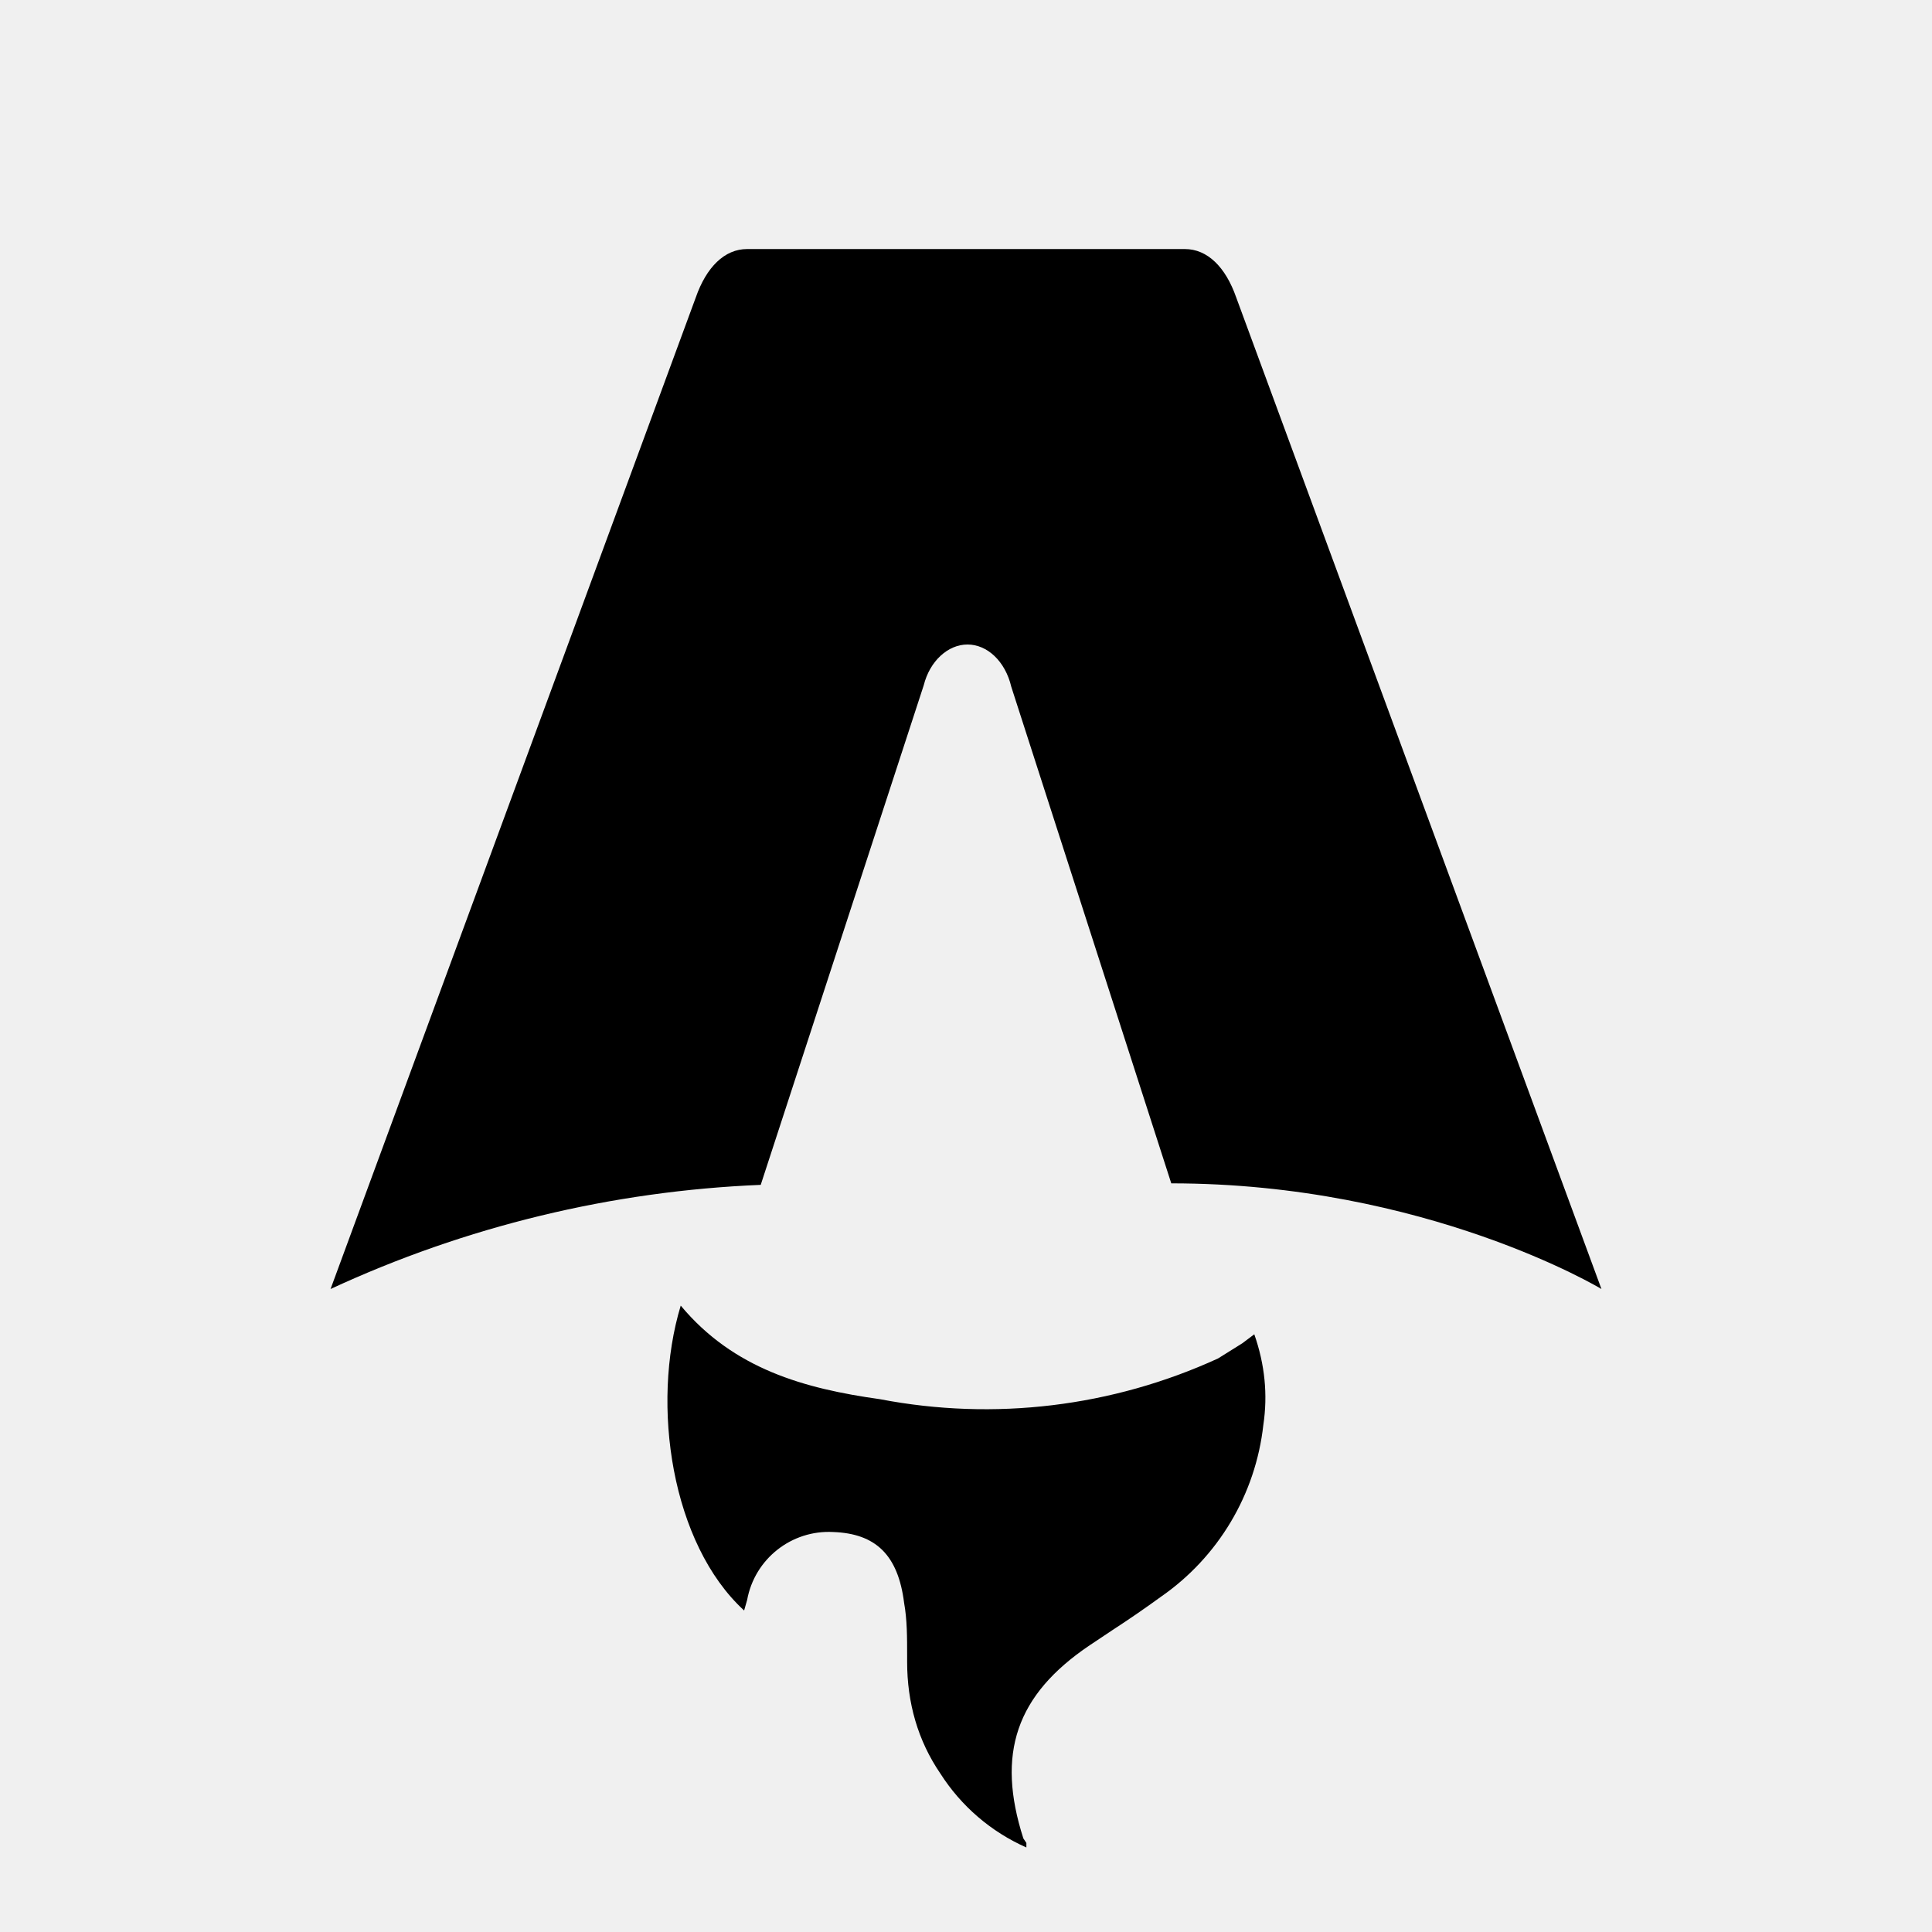
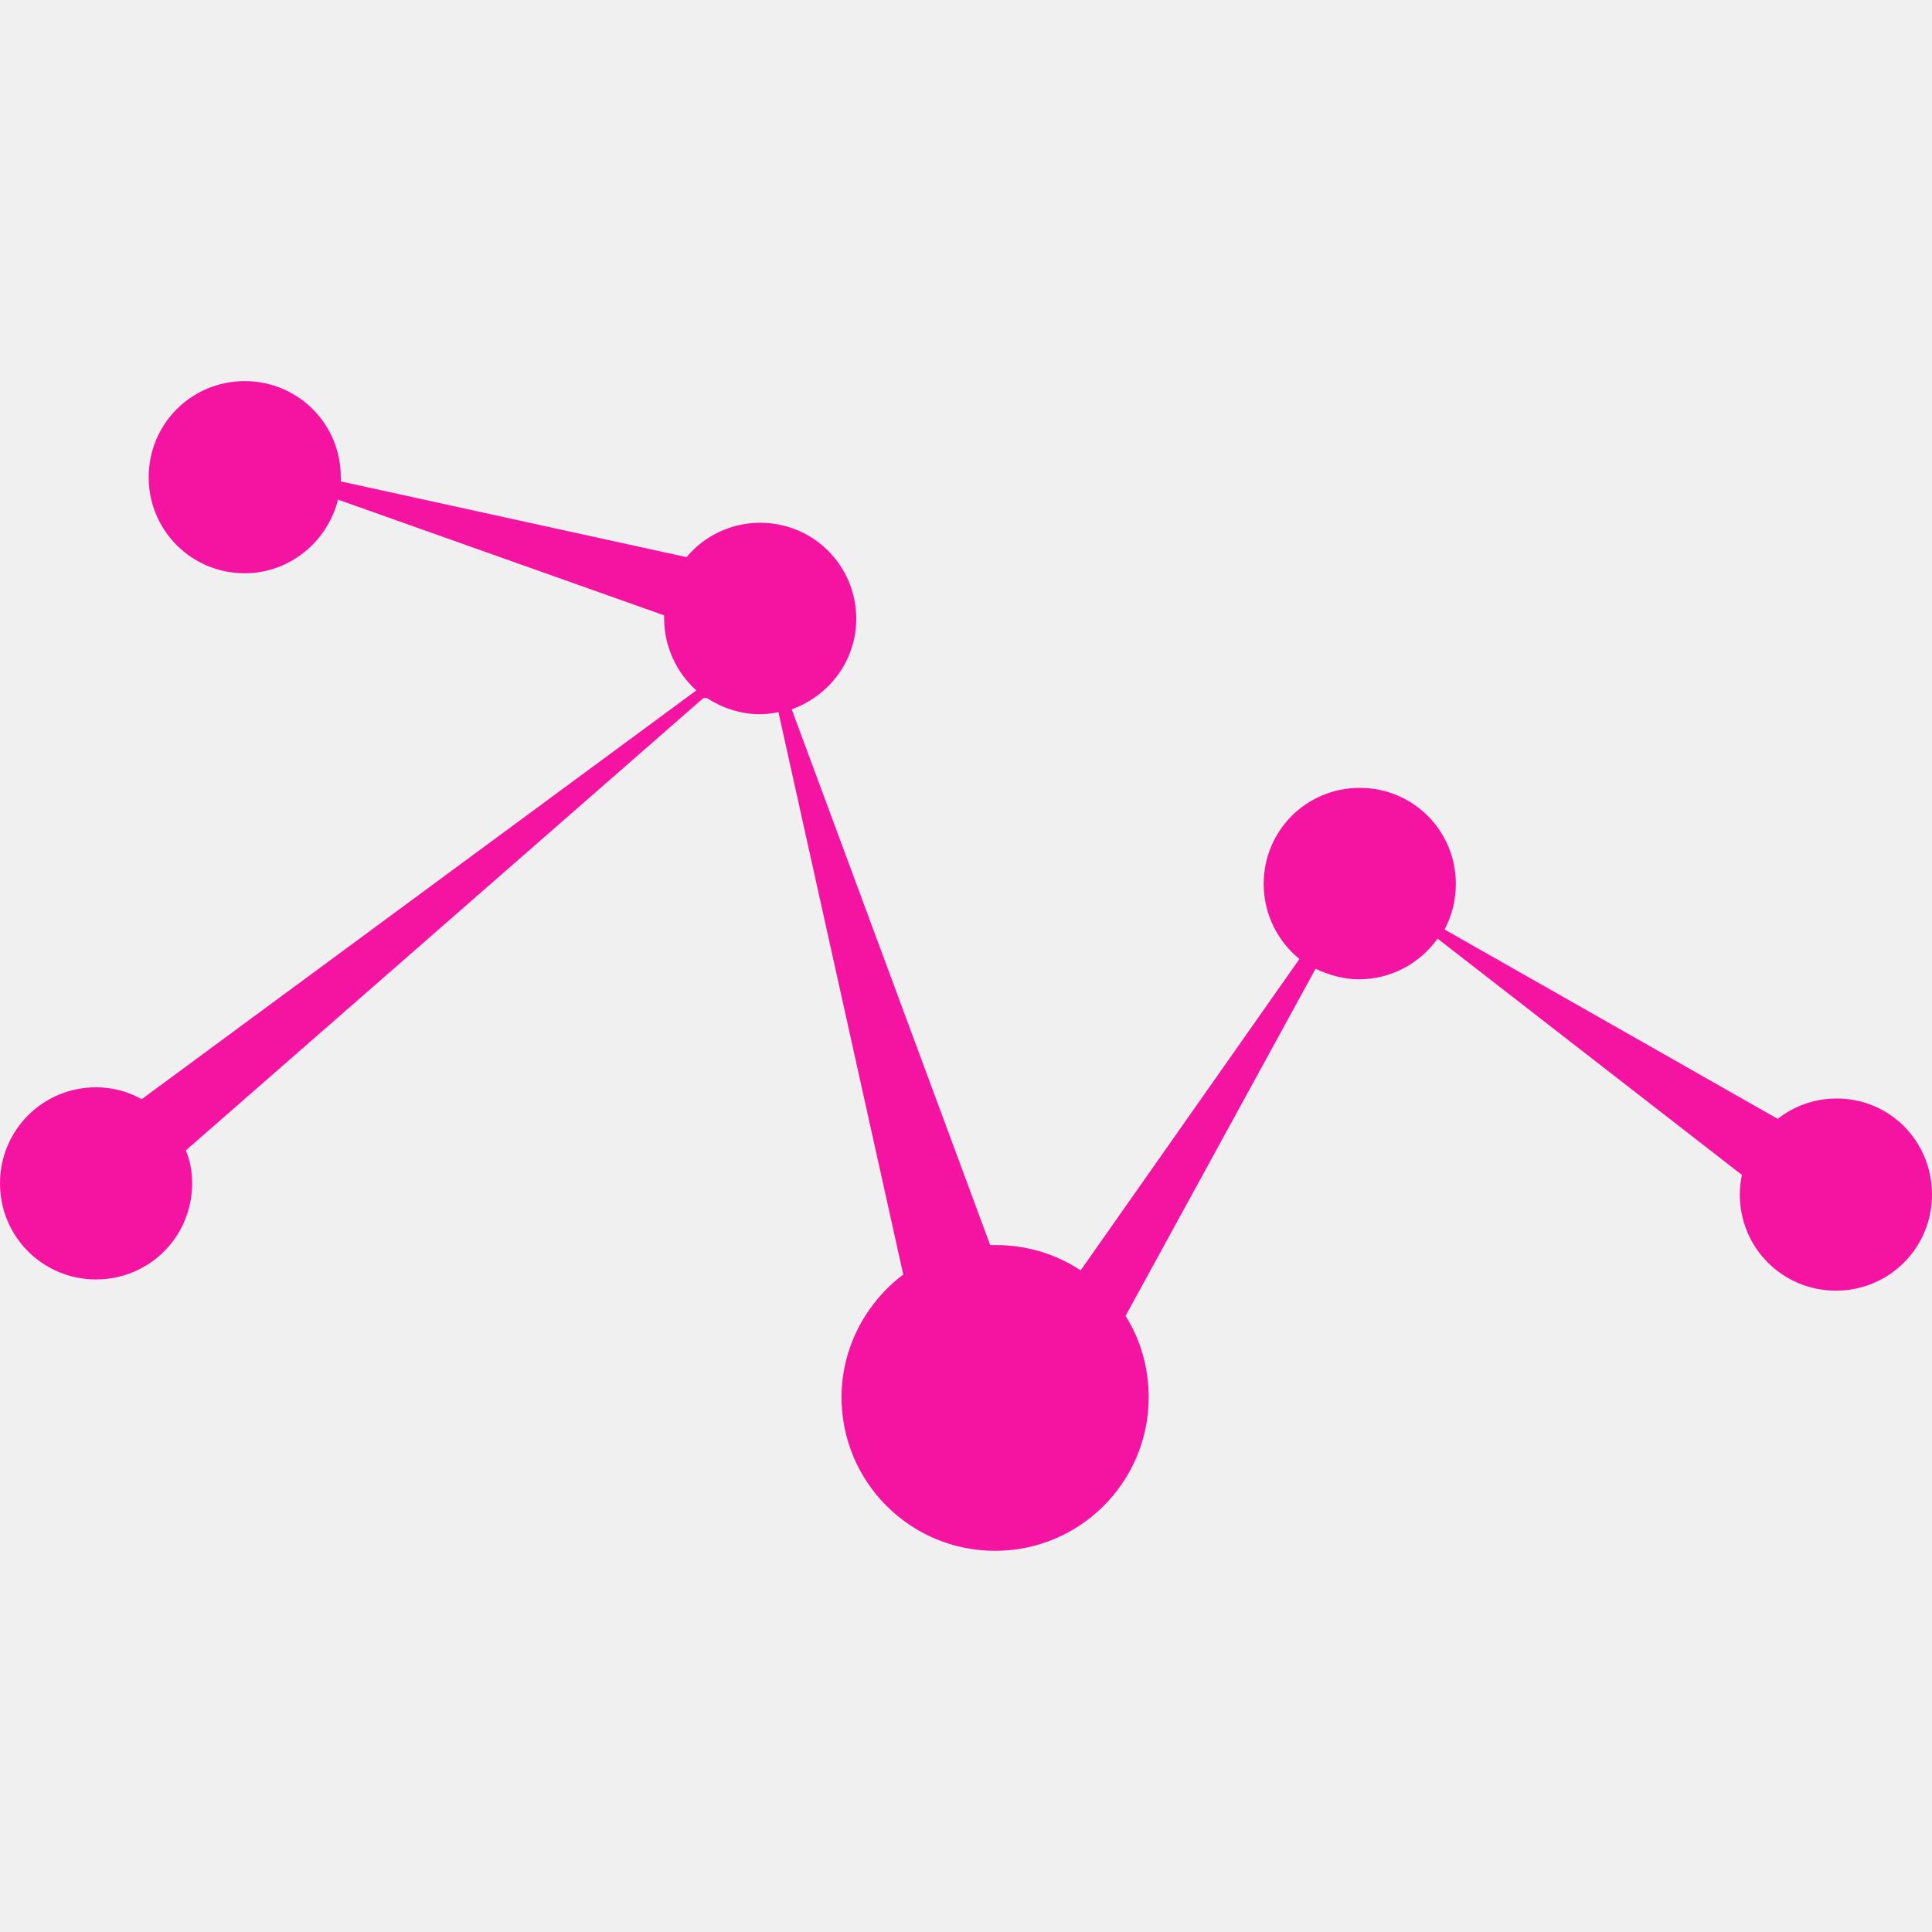
- <svg xmlns="http://www.w3.org/2000/svg" fill="none" viewBox="0 0 128 128">
-   <path d="M50.4 78.5a75.1 75.1 0 0 0-28.5 6.9l24.2-65.7c.7-2 1.9-3.2 3.4-3.2h29c1.5 0 2.7 1.2 3.4 3.2l24.2 65.7s-11.6-7-28.5-7L67 45.5c-.4-1.7-1.6-2.8-2.9-2.8-1.3 0-2.5 1.1-2.9 2.7L50.4 78.5Zm-1.1 28.2Zm-4.2-20.2c-2 6.6-.6 15.8 4.2 20.2a17.5 17.5 0 0 1 .2-.7 5.5 5.5 0 0 1 5.7-4.5c2.8.1 4.3 1.5 4.7 4.7.2 1.1.2 2.3.2 3.5v.4c0 2.7.7 5.2 2.2 7.4a13 13 0 0 0 5.7 4.9v-.3l-.2-.3c-1.8-5.6-.5-9.5 4.4-12.8l1.5-1a73 73 0 0 0 3.2-2.2 16 16 0 0 0 6.8-11.4c.3-2 .1-4-.6-6l-.8.6-1.6 1a37 37 0 0 1-22.4 2.7c-5-.7-9.7-2-13.2-6.2Z" />
+ <svg xmlns="http://www.w3.org/2000/svg" width="512" height="512" viewBox="0 0 512 512" fill="none">
+   <path d="M486.725 291.117C480.772 291.117 475.386 293.161 471.116 296.507L382.837 246.329C384.698 242.798 385.813 238.709 385.813 234.25C385.813 220.125 374.475 208.788 360.349 208.788C346.223 208.788 334.884 220.125 334.884 234.25C334.884 242.24 338.608 249.489 344.361 254.134L286.385 336.649C279.874 332.374 272.259 329.958 263.897 329.958H262.414L209.813 187.974C219.668 184.443 226.915 175.151 226.915 164.001C226.915 149.877 215.577 138.54 201.451 138.54C193.646 138.54 186.588 142.071 181.939 147.647L90.316 127.575V126.46C90.316 112.336 78.987 101 64.862 101C50.734 101 39.398 112.336 39.398 126.46C39.398 140.584 50.734 151.921 64.862 151.921C76.757 151.921 86.792 143.558 89.579 132.407L175.997 163.072V163.815C175.997 171.434 179.341 178.311 184.537 182.957L37.539 291.303C34.008 289.259 29.734 288.144 25.46 288.144C11.335 288.144 0 299.48 0 313.604C0 327.728 11.335 339.065 25.46 339.065C39.584 339.065 50.921 327.728 50.921 313.604C50.921 310.445 50.363 307.471 49.248 304.87L186.399 185.001H187.325C191.416 187.603 196.255 189.275 201.272 189.275C202.944 189.275 204.617 189.09 206.289 188.718L239.369 337.763C229.513 345.198 223.013 357.092 223.013 370.286C223.013 392.774 241.22 410.986 263.708 410.986C286.196 410.986 304.413 392.774 304.413 370.286C304.413 362.295 302.183 354.861 298.281 348.729L348.642 256.737C352.176 258.409 356.079 259.524 360.16 259.524C368.711 259.524 376.326 255.249 380.975 248.745L461.628 311.374C461.26 313.047 461.071 314.719 461.071 316.578C461.071 330.702 472.41 342.038 486.536 342.038C500.662 342.038 512 330.702 512 316.578C512 302.454 500.851 291.117 486.725 291.117Z" />
  <style>
-         path { fill: #000; }
+         path { fill: #F414A1; }
        @media (prefers-color-scheme: dark) {
-             path { fill: #FFF; }
+             path { fill: #F414A1; }
        }
    </style>
</svg>
